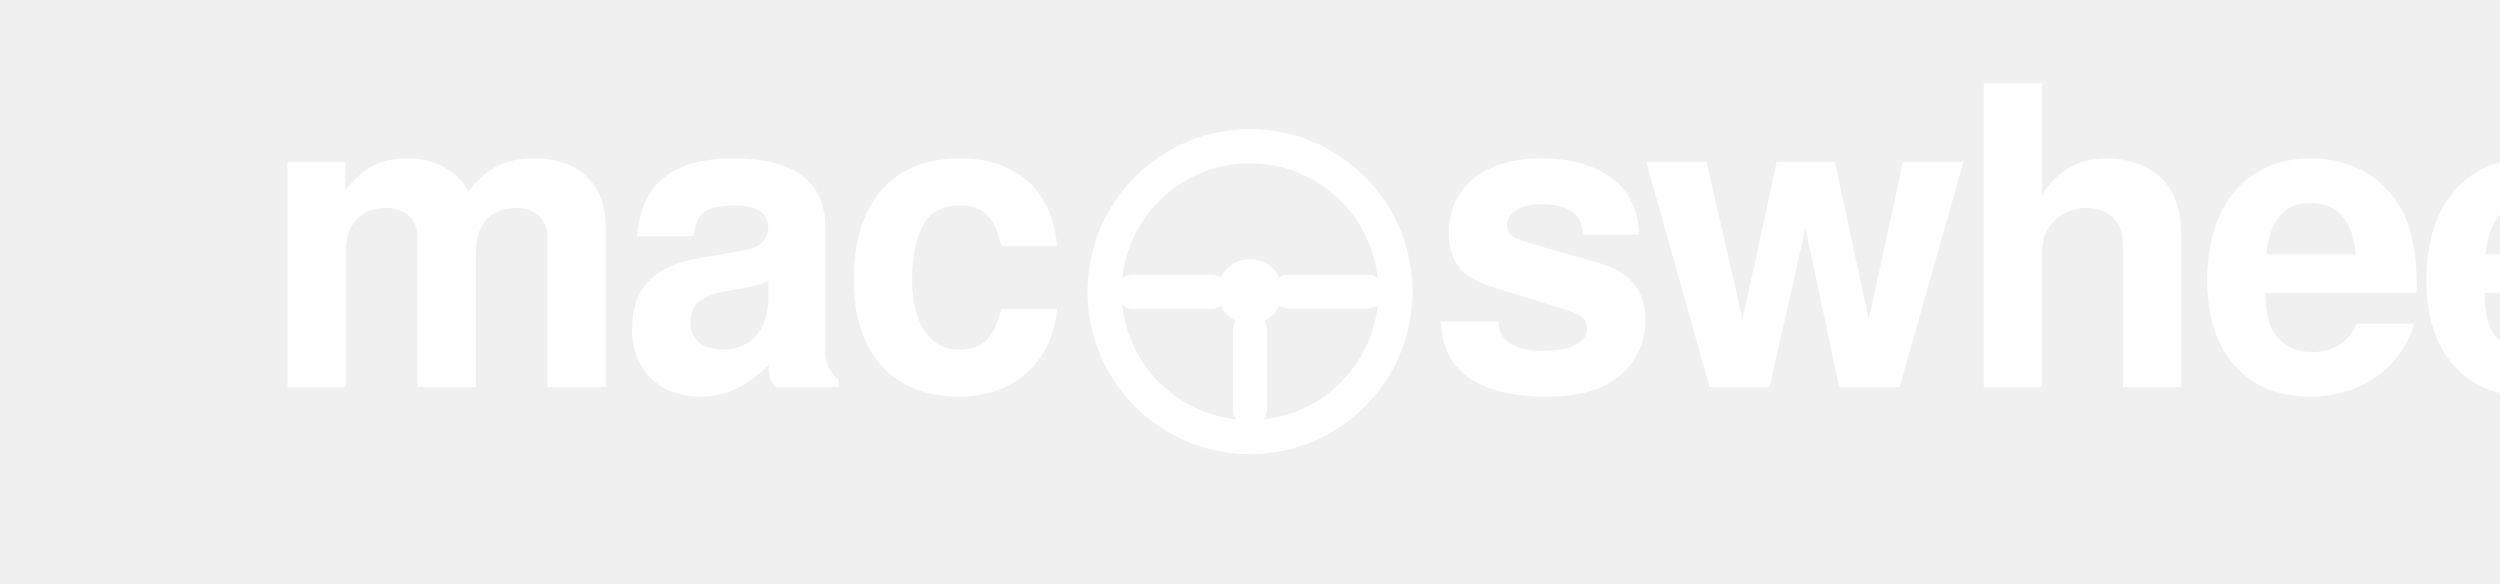
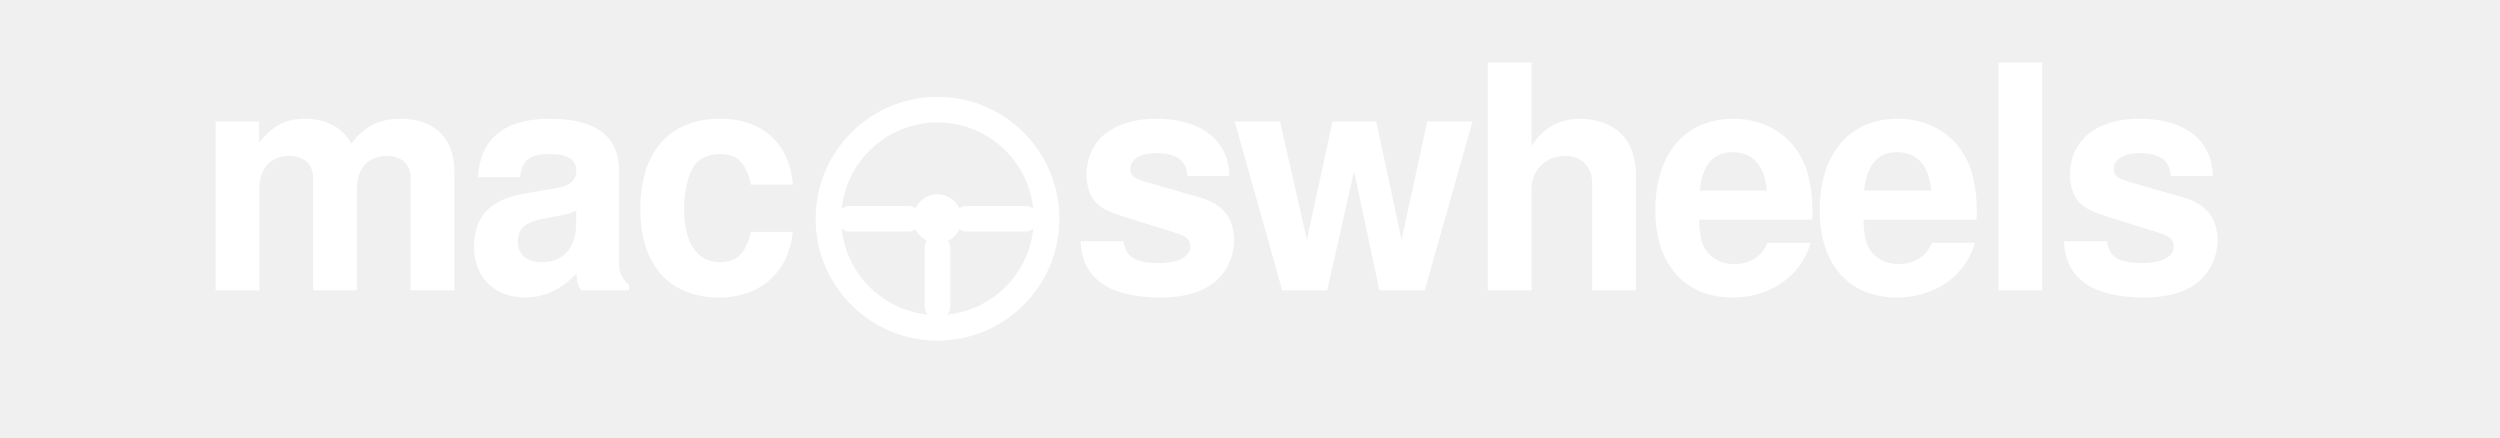
- <svg xmlns="http://www.w3.org/2000/svg" width="1200" height="280" viewBox="0 0 1200 280">
+ <svg xmlns="http://www.w3.org/2000/svg" width="1600" height="280" viewBox="0 0 1600 280">
  <text x="514.2" y="140" text-anchor="end" dominant-baseline="central" font-family="&quot;Helvetica Neue&quot;, Helvetica, -apple-system, &quot;SF Pro Display&quot;, system-ui, Arial, sans-serif" font-weight="700" font-size="200" letter-spacing="-6" fill="#ffffff">mac</text>
  <g transform="translate(600 140)">
    <g>
      <circle cx="0" cy="0" r="69.81" fill="none" stroke="#ffffff" stroke-width="16.38" />
      <g stroke="#ffffff" stroke-width="16.38" stroke-linecap="round">
        <line x1="-56.16" y1="0" x2="-18.72" y2="0" />
        <line x1="56.16" y1="0" x2="18.72" y2="0" />
        <line x1="0" y1="18.72" x2="0" y2="56.16" />
      </g>
      <circle cx="0" cy="0" r="15.6" fill="#ffffff" />
    </g>
  </g>
  <text x="685.8" y="140" text-anchor="start" dominant-baseline="central" font-family="&quot;Helvetica Neue&quot;, Helvetica, -apple-system, &quot;SF Pro Display&quot;, system-ui, Arial, sans-serif" font-weight="700" font-size="200" letter-spacing="-6" fill="#ffffff">swheels</text>
</svg>
